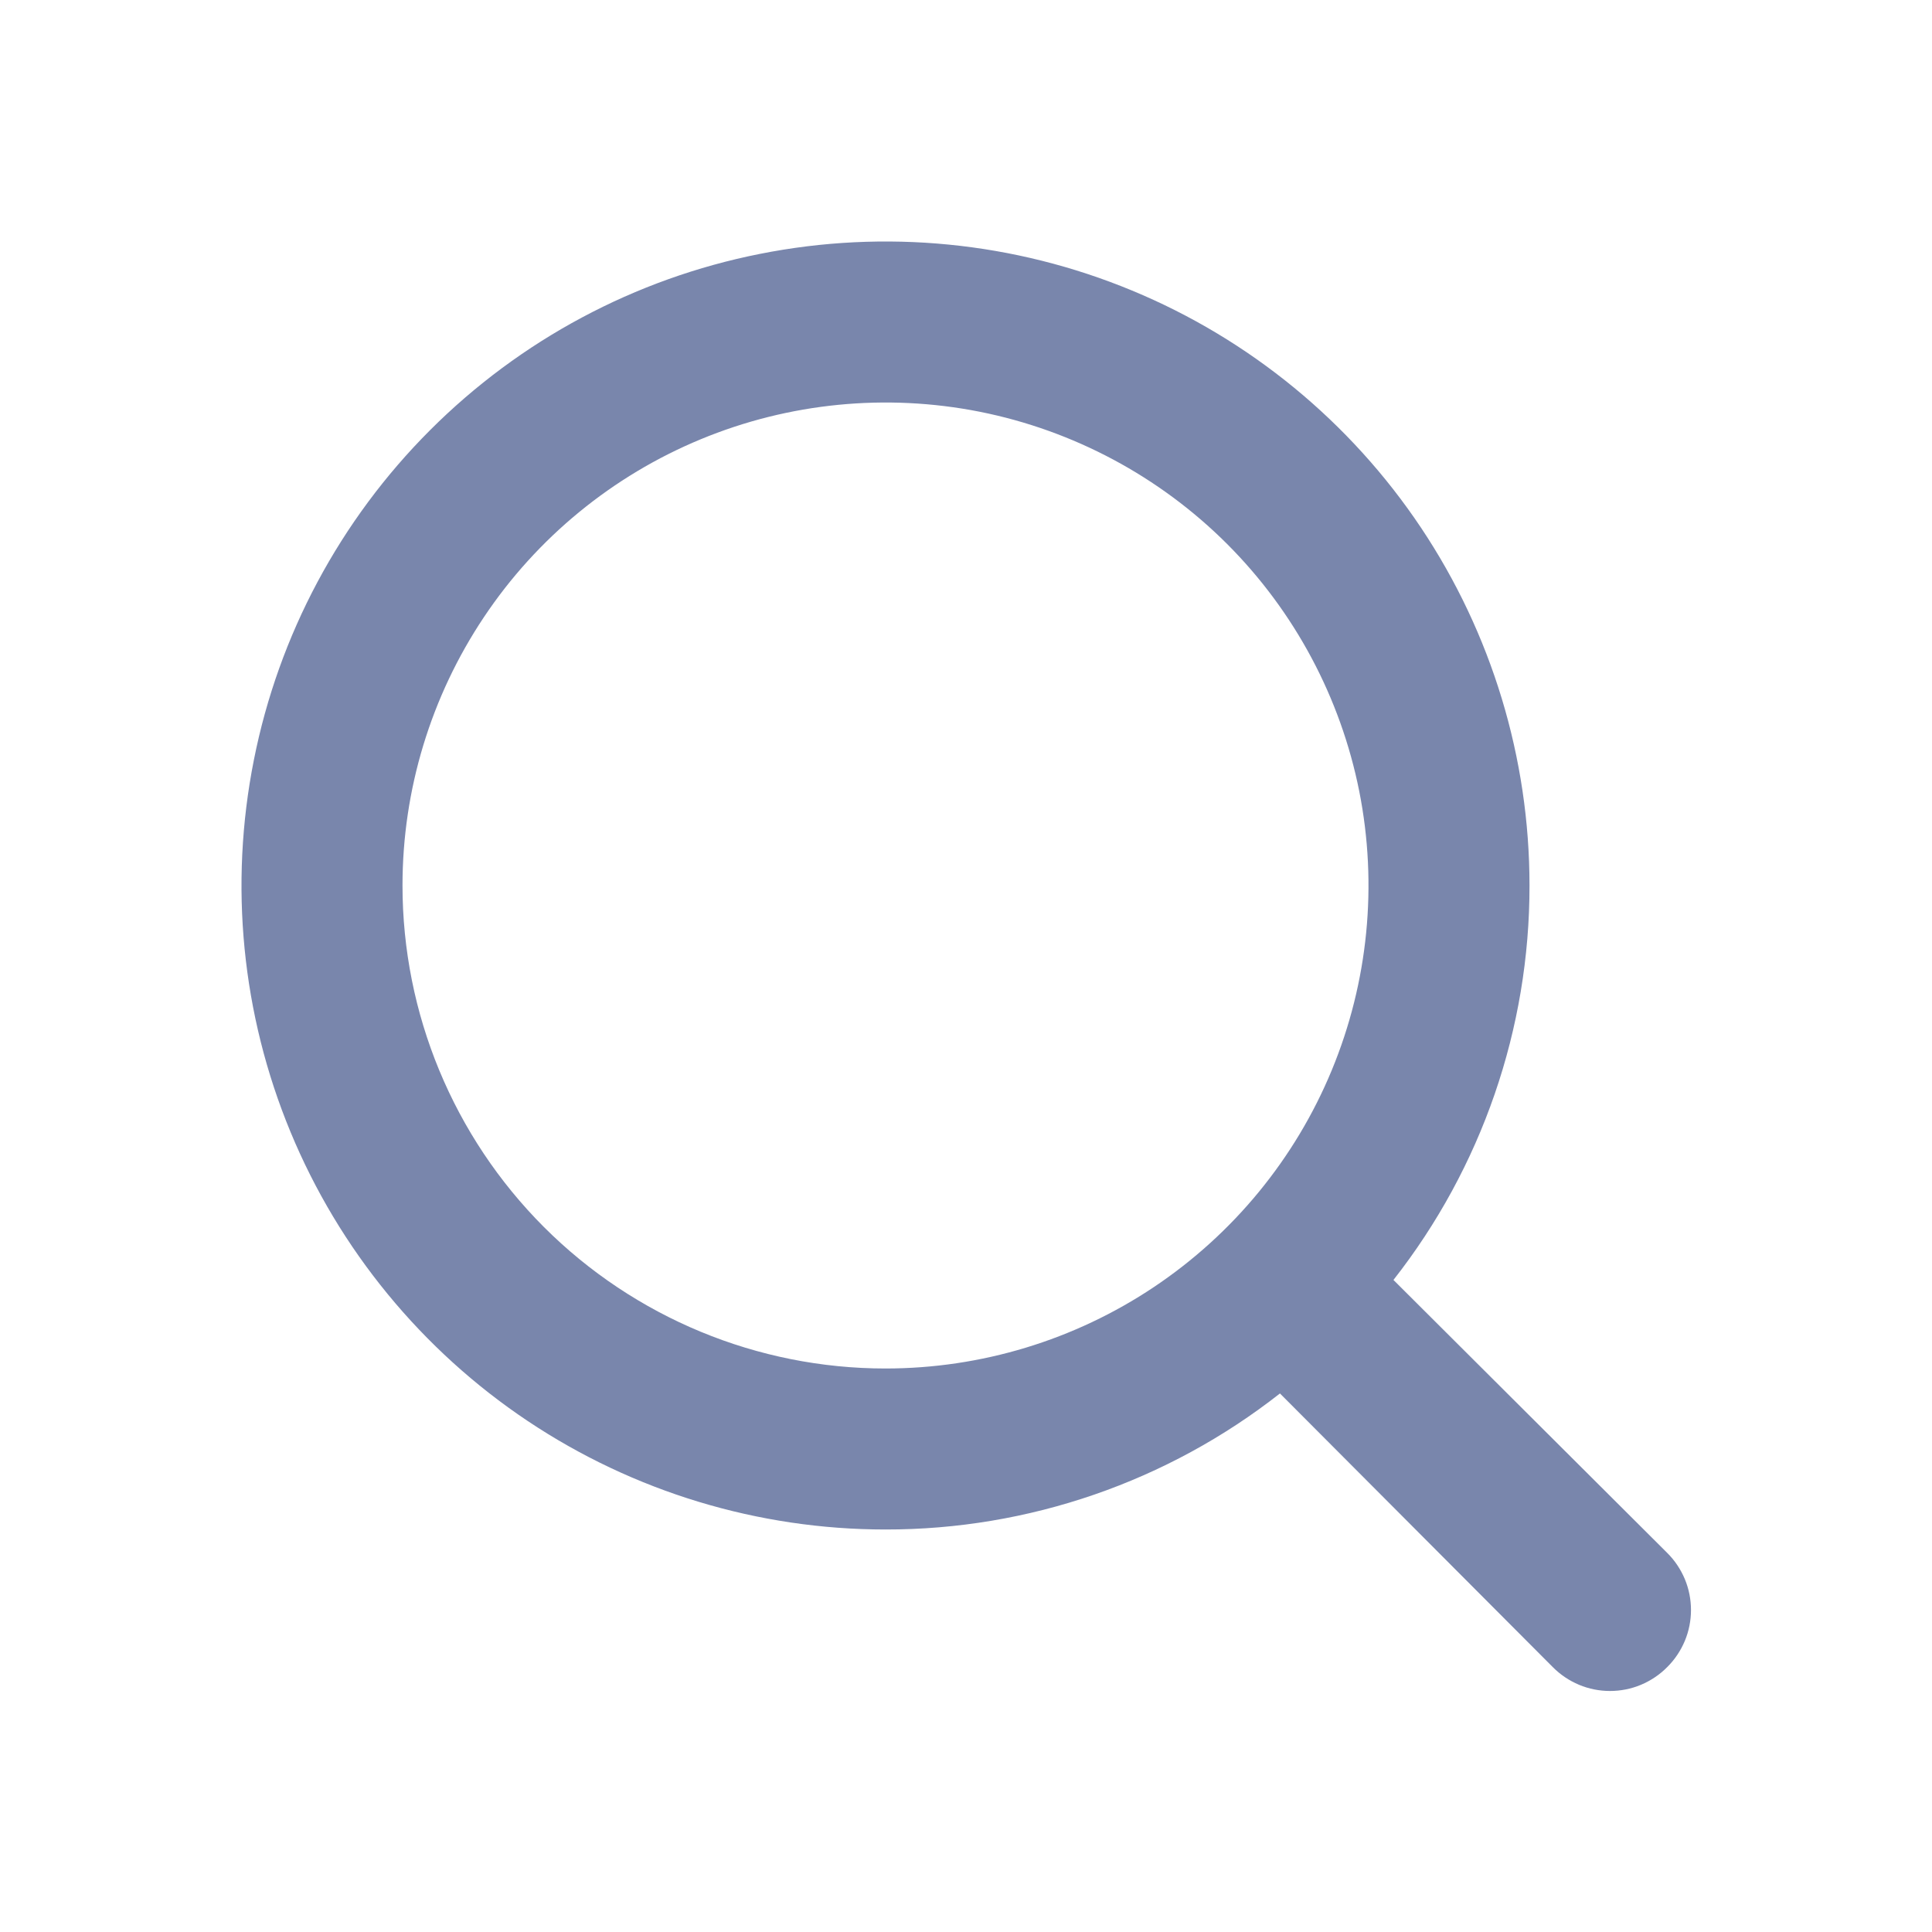
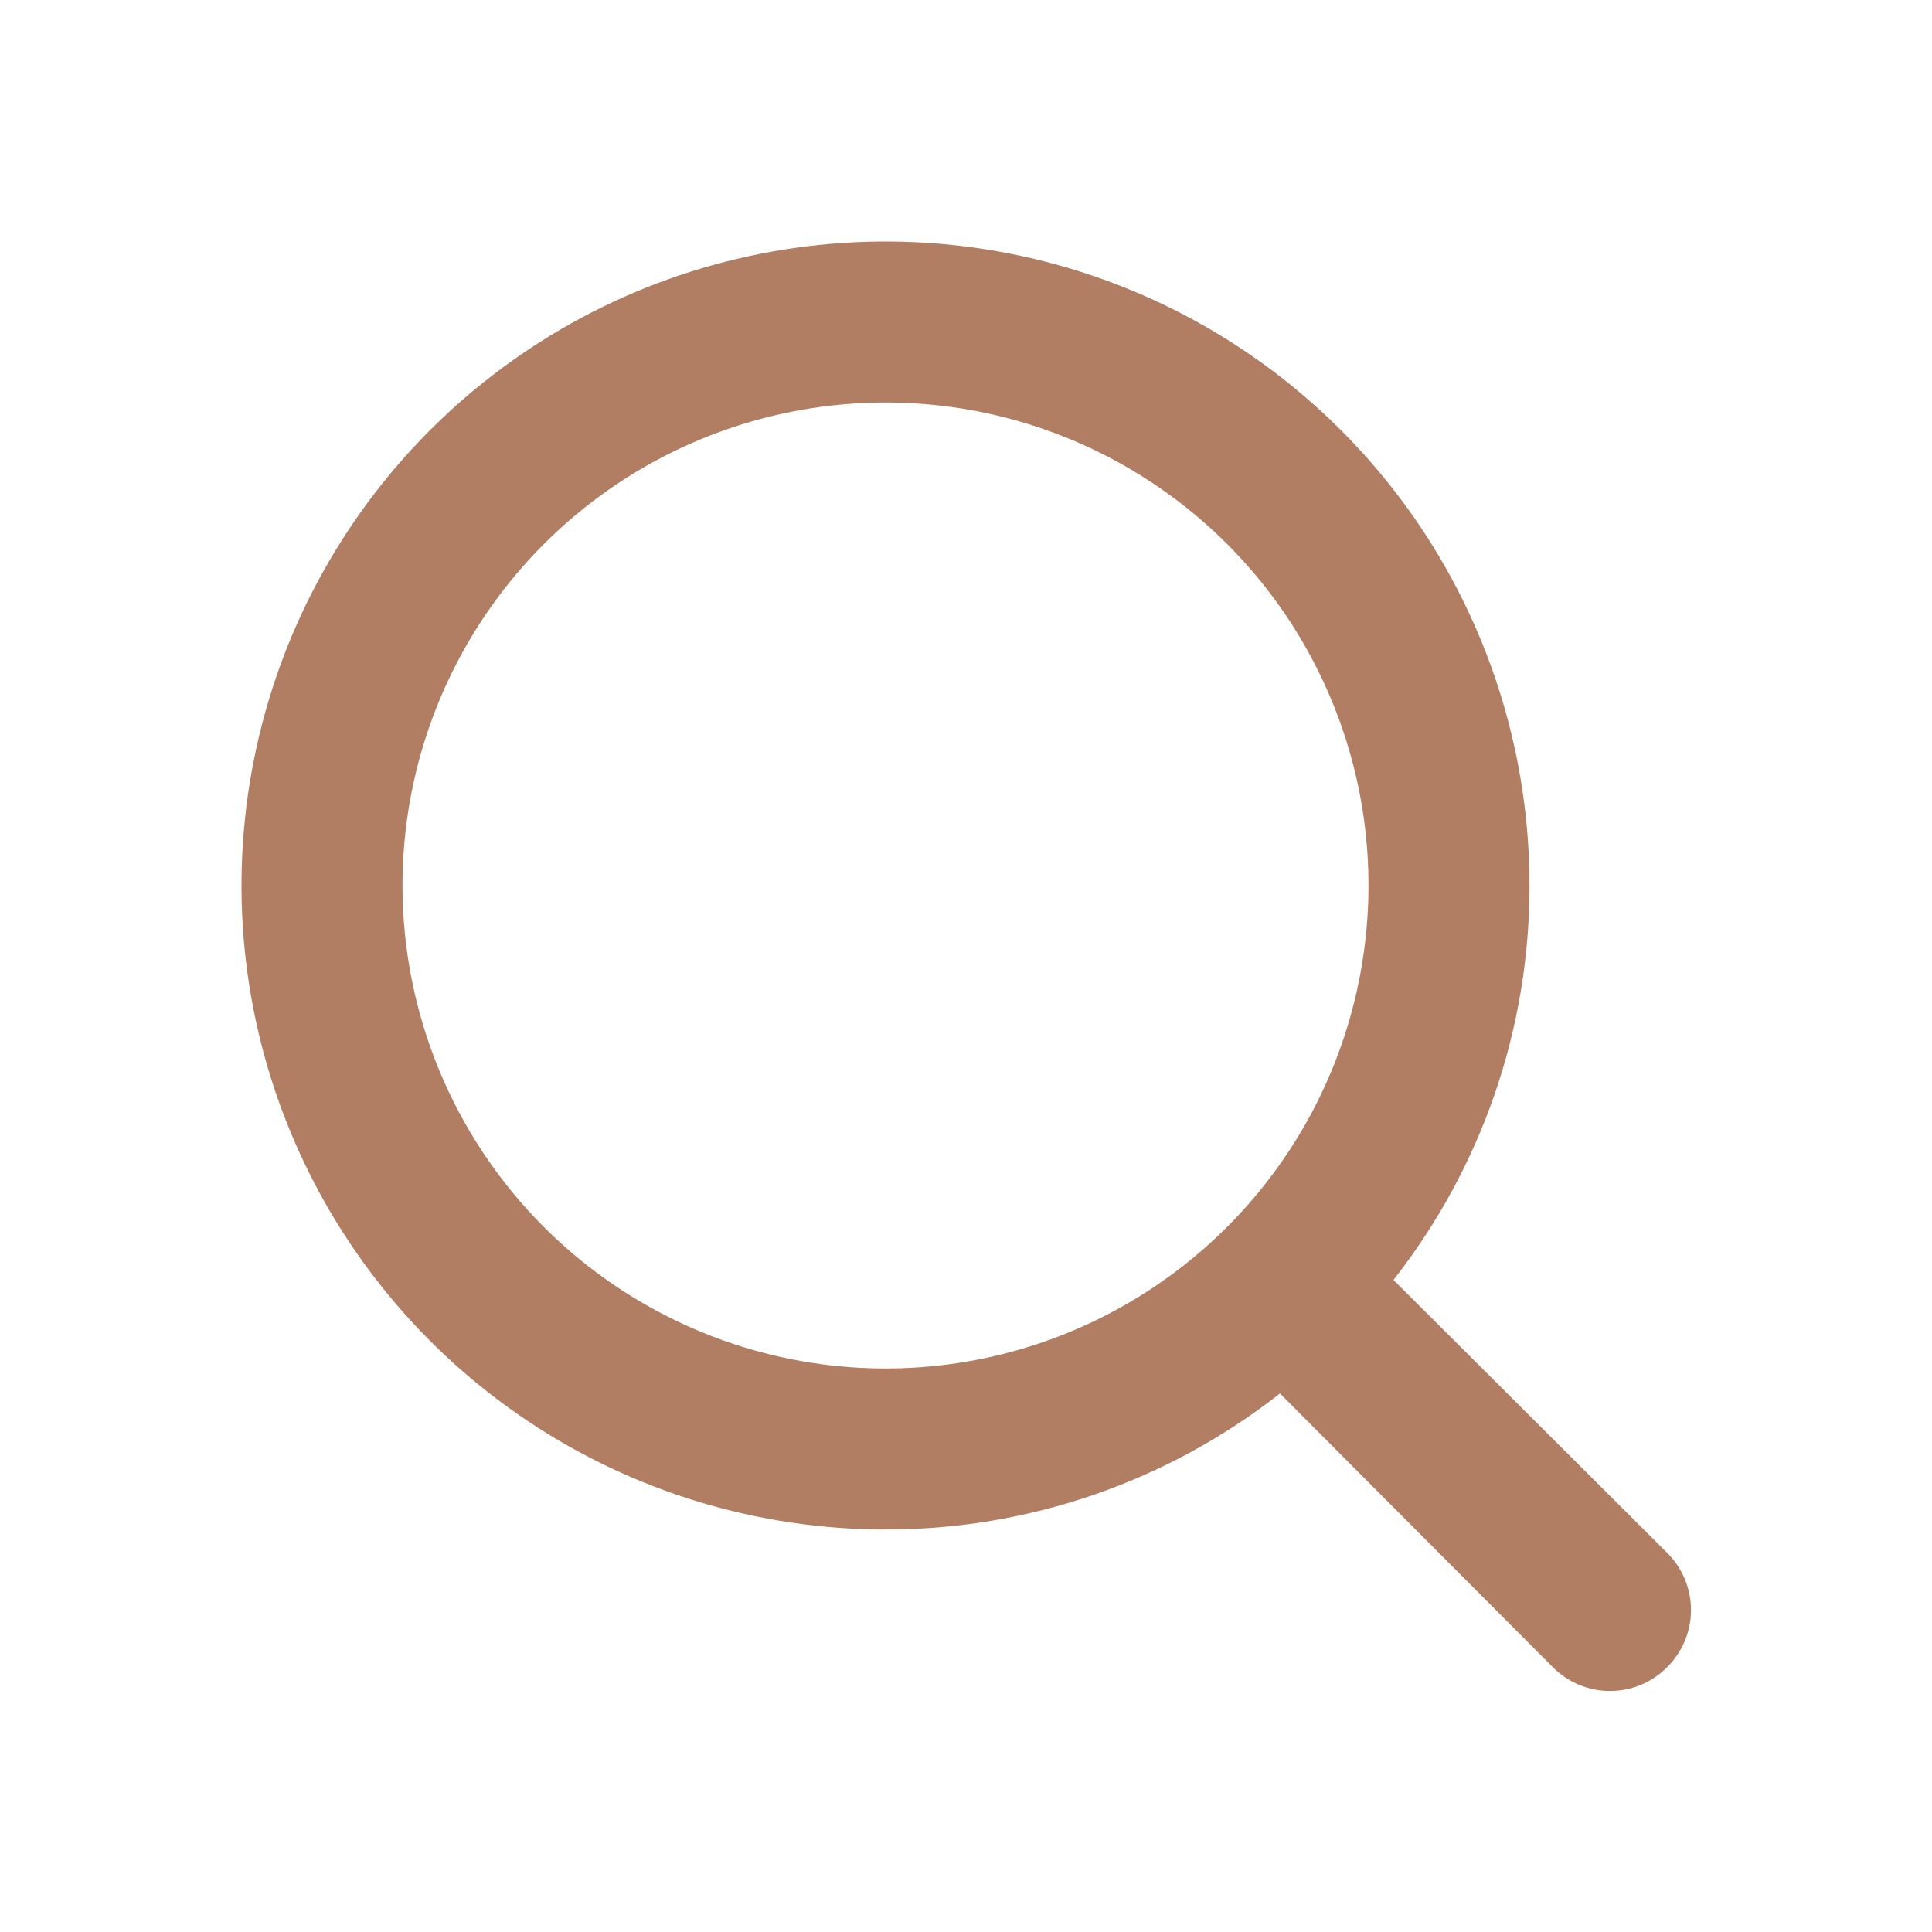
<svg xmlns="http://www.w3.org/2000/svg" width="24" height="24" viewBox="0 0 24 24" fill="none">
-   <path d="M20.71 19.29L17.31 15.9C18.407 14.502 19.002 12.777 19 11C19 9.418 18.531 7.871 17.652 6.555C16.773 5.24 15.523 4.214 14.062 3.609C12.6 3.003 10.991 2.845 9.439 3.154C7.887 3.462 6.462 4.224 5.343 5.343C4.224 6.462 3.462 7.887 3.154 9.439C2.845 10.991 3.003 12.6 3.609 14.062C4.214 15.523 5.24 16.773 6.555 17.652C7.871 18.531 9.418 19 11 19C12.777 19.002 14.502 18.407 15.9 17.31L19.29 20.71C19.383 20.804 19.494 20.878 19.615 20.929C19.737 20.98 19.868 21.006 20 21.006C20.132 21.006 20.263 20.98 20.385 20.929C20.506 20.878 20.617 20.804 20.71 20.71C20.804 20.617 20.878 20.506 20.929 20.385C20.98 20.263 21.006 20.132 21.006 20C21.006 19.868 20.98 19.737 20.929 19.615C20.878 19.494 20.804 19.383 20.71 19.29ZM5 11C5 9.813 5.352 8.653 6.011 7.667C6.67 6.68 7.608 5.911 8.704 5.457C9.8 5.003 11.007 4.884 12.171 5.115C13.334 5.347 14.403 5.918 15.243 6.757C16.082 7.596 16.653 8.666 16.885 9.829C17.116 10.993 16.997 12.2 16.543 13.296C16.089 14.393 15.32 15.329 14.333 15.989C13.347 16.648 12.187 17 11 17C9.409 17 7.883 16.368 6.757 15.243C5.632 14.117 5 12.591 5 11Z" fill="#7986AC" />
+   <path d="M20.71 19.29L17.31 15.9C18.407 14.502 19.002 12.777 19 11C19 9.418 18.531 7.871 17.652 6.555C16.773 5.24 15.523 4.214 14.062 3.609C12.6 3.003 10.991 2.845 9.439 3.154C7.887 3.462 6.462 4.224 5.343 5.343C4.224 6.462 3.462 7.887 3.154 9.439C2.845 10.991 3.003 12.6 3.609 14.062C4.214 15.523 5.24 16.773 6.555 17.652C7.871 18.531 9.418 19 11 19C12.777 19.002 14.502 18.407 15.9 17.31L19.29 20.71C19.383 20.804 19.494 20.878 19.615 20.929C19.737 20.98 19.868 21.006 20 21.006C20.132 21.006 20.263 20.98 20.385 20.929C20.506 20.878 20.617 20.804 20.71 20.71C20.804 20.617 20.878 20.506 20.929 20.385C20.98 20.263 21.006 20.132 21.006 20C21.006 19.868 20.98 19.737 20.929 19.615C20.878 19.494 20.804 19.383 20.71 19.29ZM5 11C5 9.813 5.352 8.653 6.011 7.667C6.67 6.68 7.608 5.911 8.704 5.457C9.8 5.003 11.007 4.884 12.171 5.115C13.334 5.347 14.403 5.918 15.243 6.757C16.082 7.596 16.653 8.666 16.885 9.829C17.116 10.993 16.997 12.2 16.543 13.296C16.089 14.393 15.32 15.329 14.333 15.989C13.347 16.648 12.187 17 11 17C9.409 17 7.883 16.368 6.757 15.243C5.632 14.117 5 12.591 5 11Z" fill="#B17E64" />
</svg>
